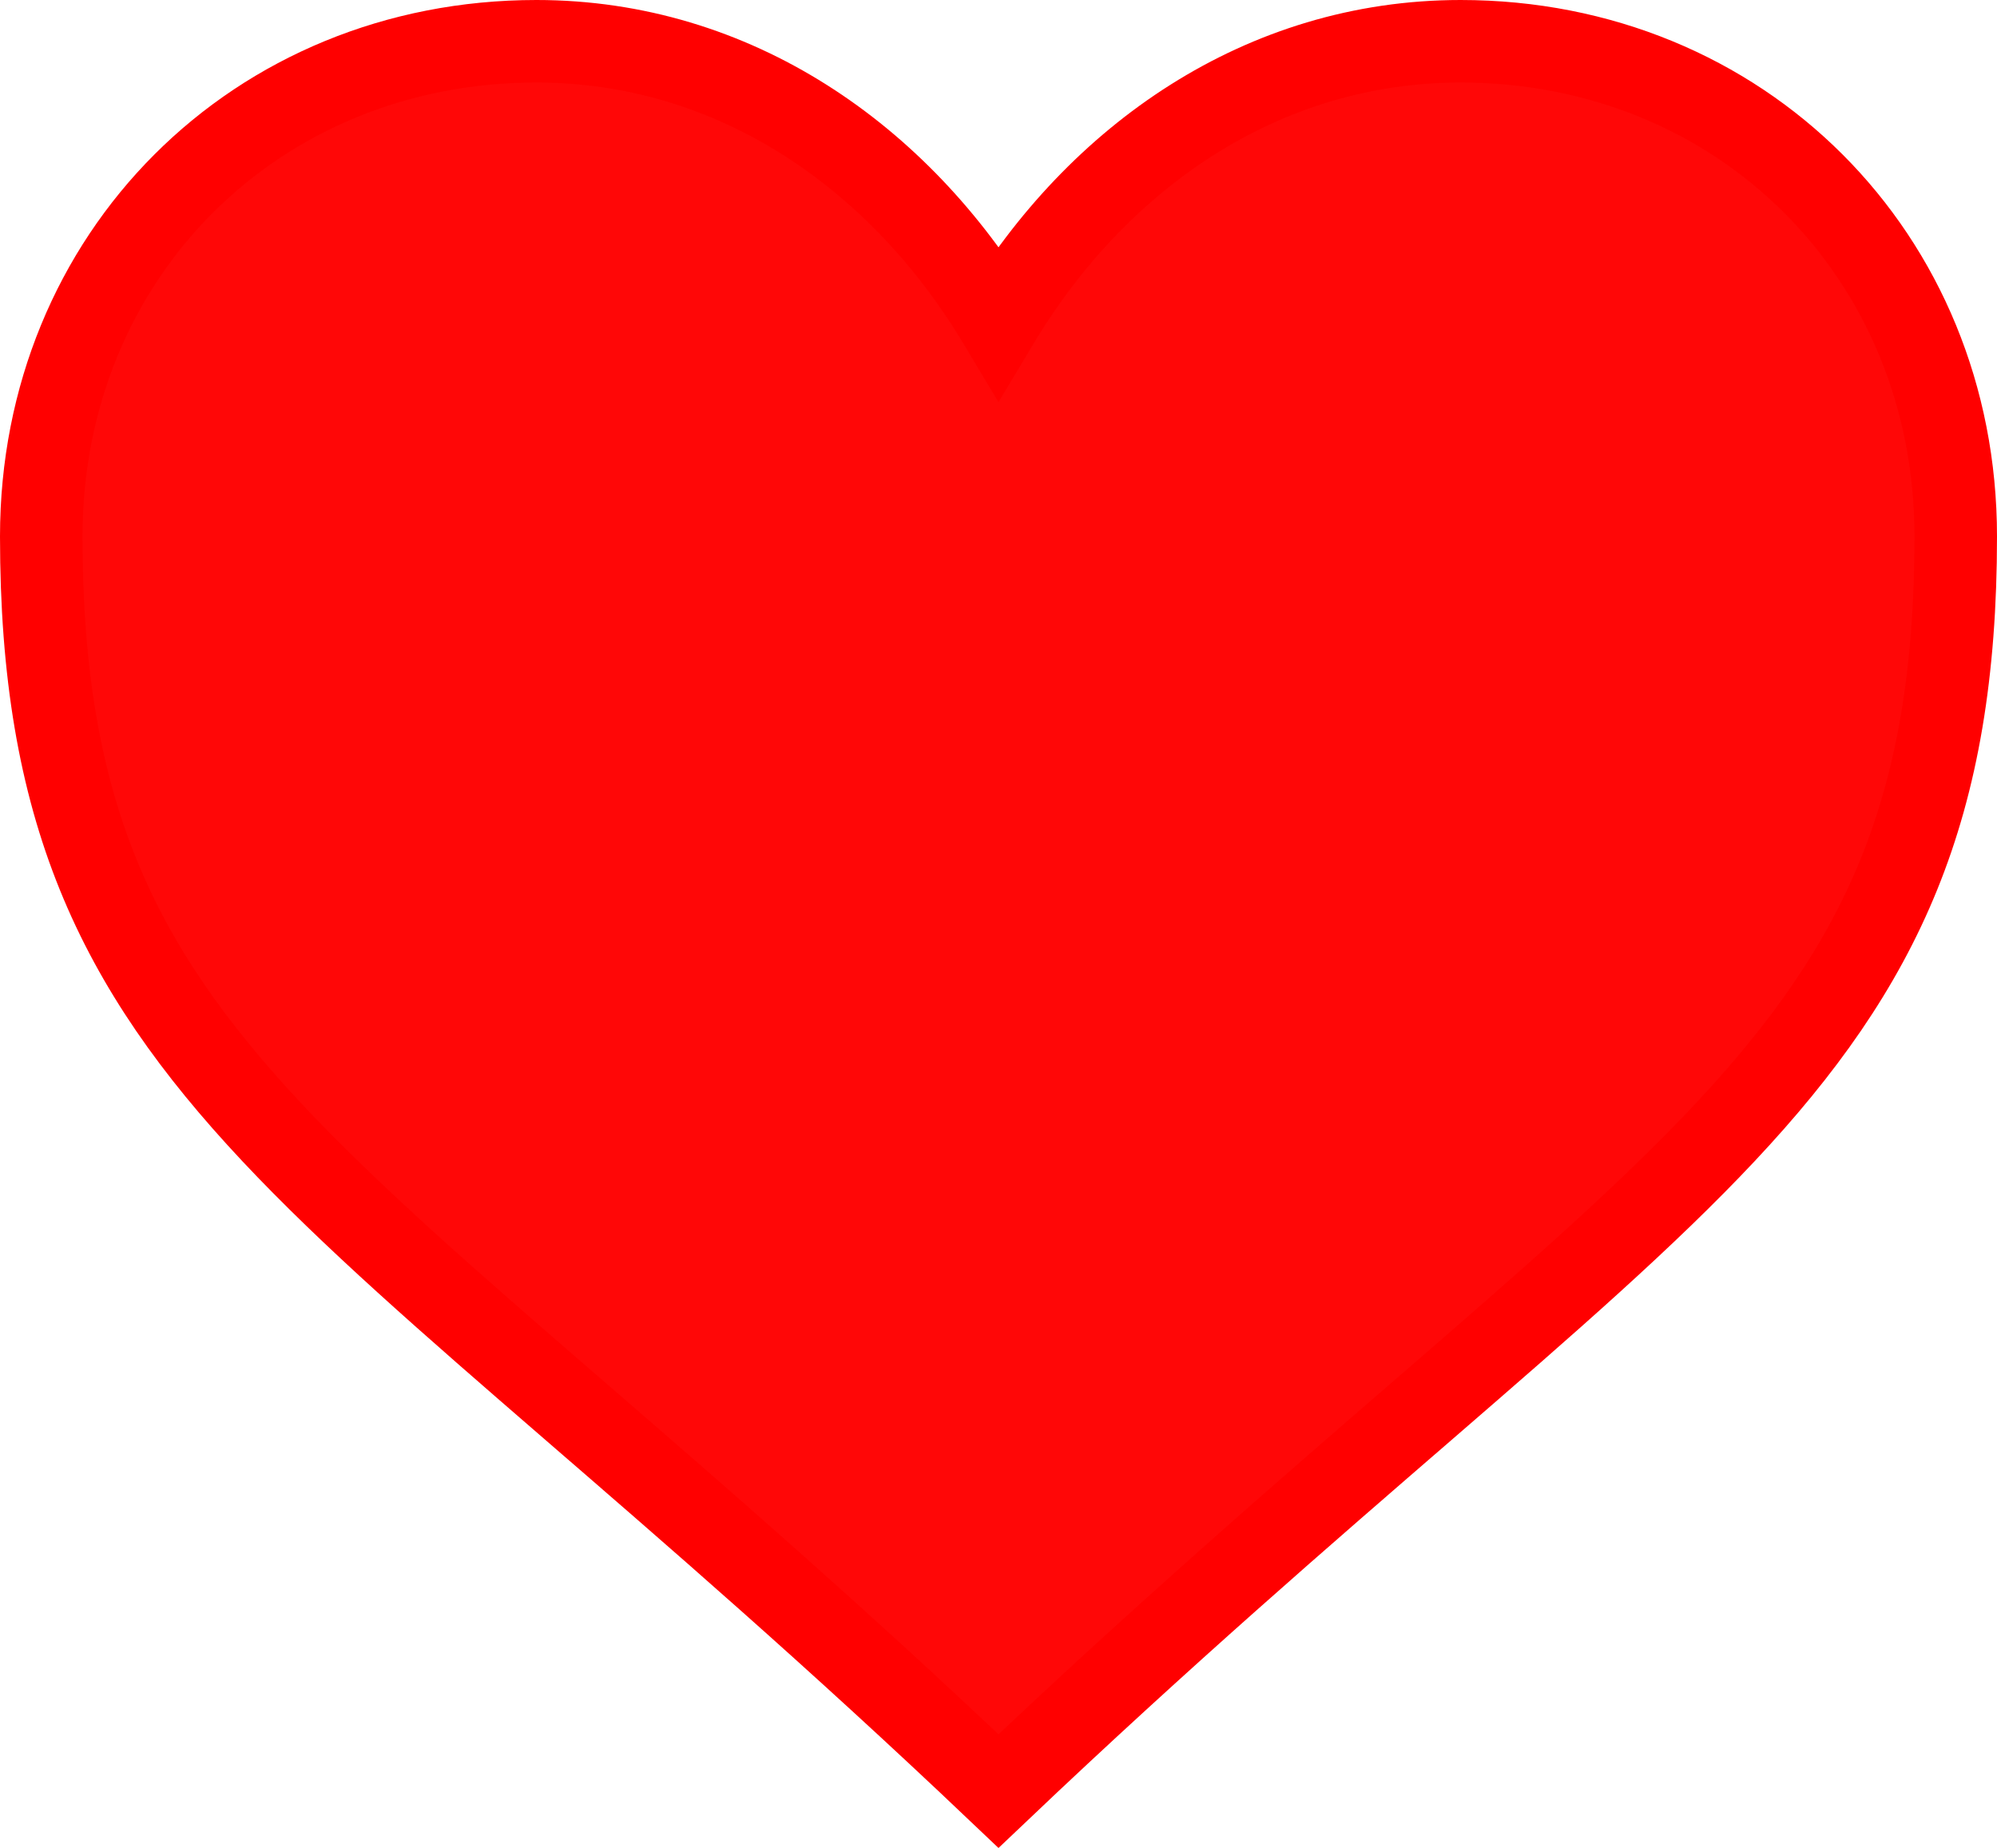
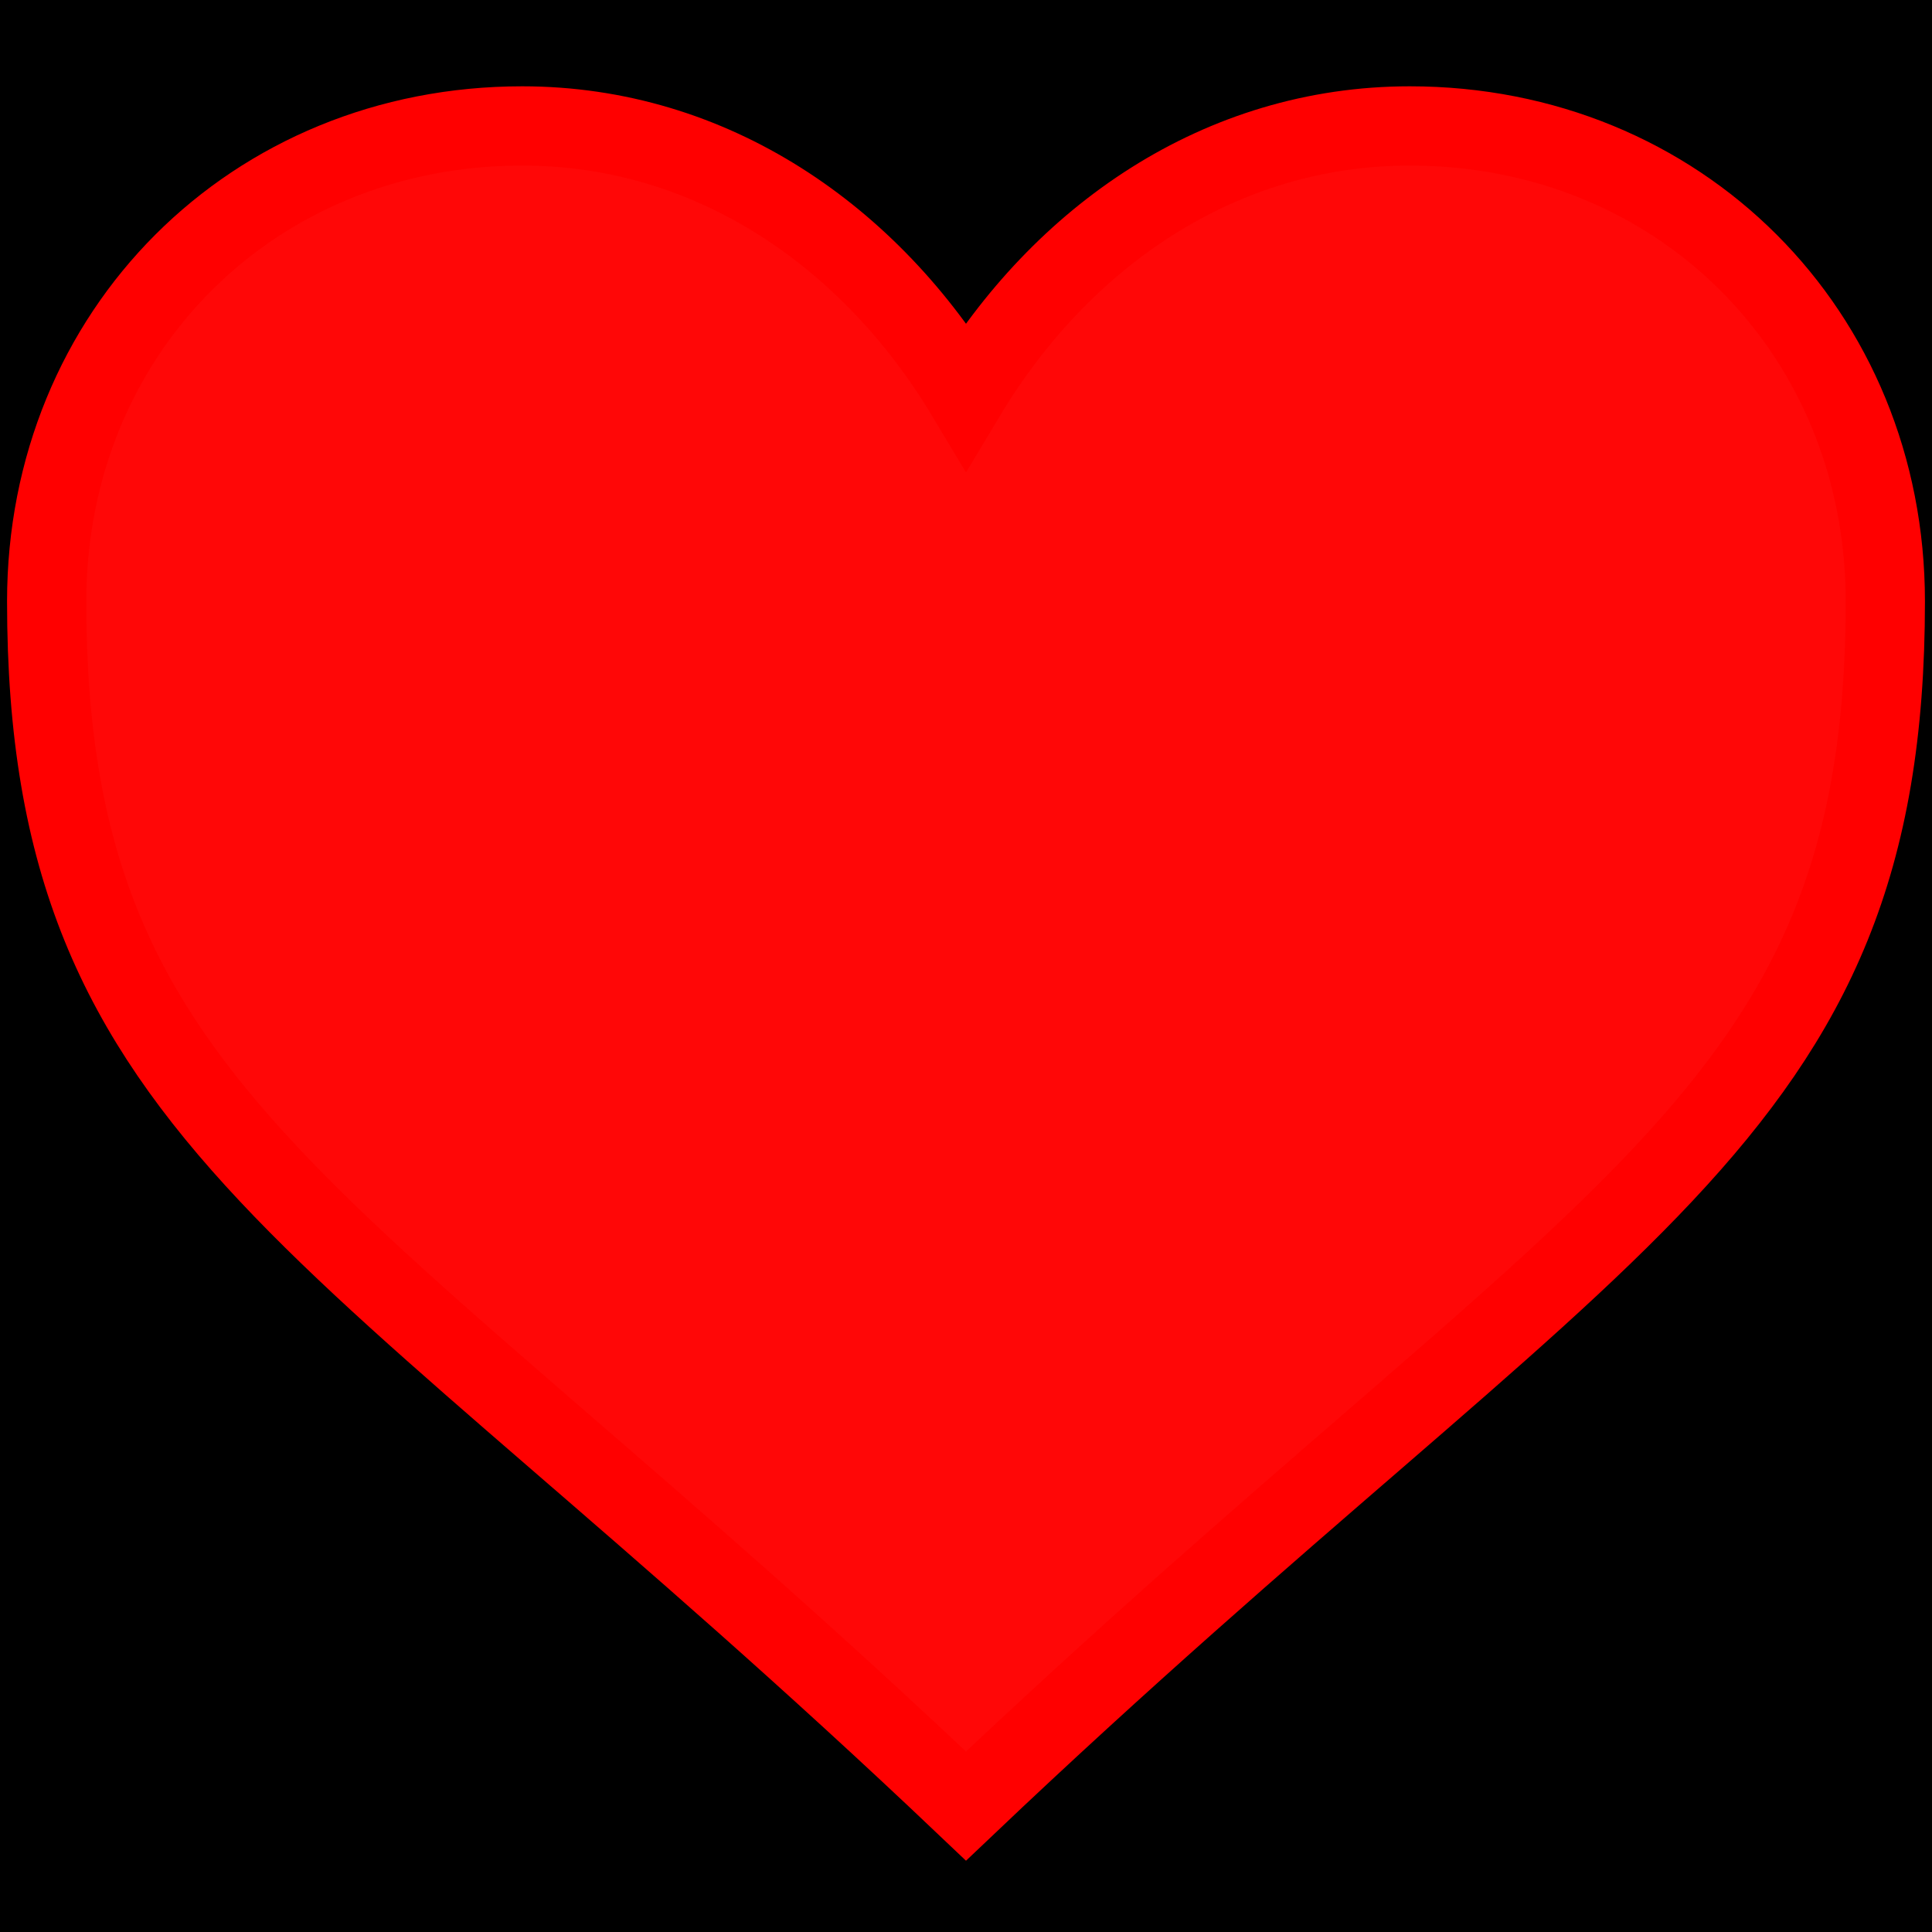
- <svg xmlns="http://www.w3.org/2000/svg" version="1.1" width="121" height="111.948" viewBox="0,0,121,111.948">
-   <g transform="translate(-179,-124)">
-     <g data-paper-data="{&quot;isPaintingLayer&quot;:true}" fill="#ff0707" fill-rule="nonzero" stroke="#ff0000" stroke-width="5" stroke-linecap="butt" stroke-linejoin="miter" stroke-miterlimit="10" stroke-dasharray="" stroke-dashoffset="0" style="mix-blend-mode: normal">
-       <path d="M267.5,126.5c17,0 30,13 30,30c0,33 -18,38 -58,76c-40,-38 -58,-43 -58,-76c0,-17 13,-30 30,-30c12,0 22,7 28,17c6,-10 16,-17 28,-17z" />
+ <svg xmlns="http://www.w3.org/2000/svg" version="1.1" width="121.89" height="121.89" viewBox="0,0,121.89,121.89">
+   <g transform="translate(-179.055,-119.055)">
+     <g data-paper-data="{&quot;isPaintingLayer&quot;:true}" fill-rule="nonzero" stroke-linecap="butt" stroke-linejoin="miter" stroke-miterlimit="10" stroke-dasharray="" stroke-dashoffset="0" style="mix-blend-mode: normal">
+       <path d="M179.055,240.945v-121.89h121.89v121.89z" fill="#000000" stroke="none" stroke-width="0" />
+       <path d="M268,127c17,0 30,13 30,30c0,33 -18,38 -58,76c-40,-38 -58,-43 -58,-76c0,-17 13,-30 30,-30c12,0 22,7 28,17c6,-10 16,-17 28,-17z" fill="#ff0707" stroke="#ff0000" stroke-width="5" />
    </g>
  </g>
</svg>
